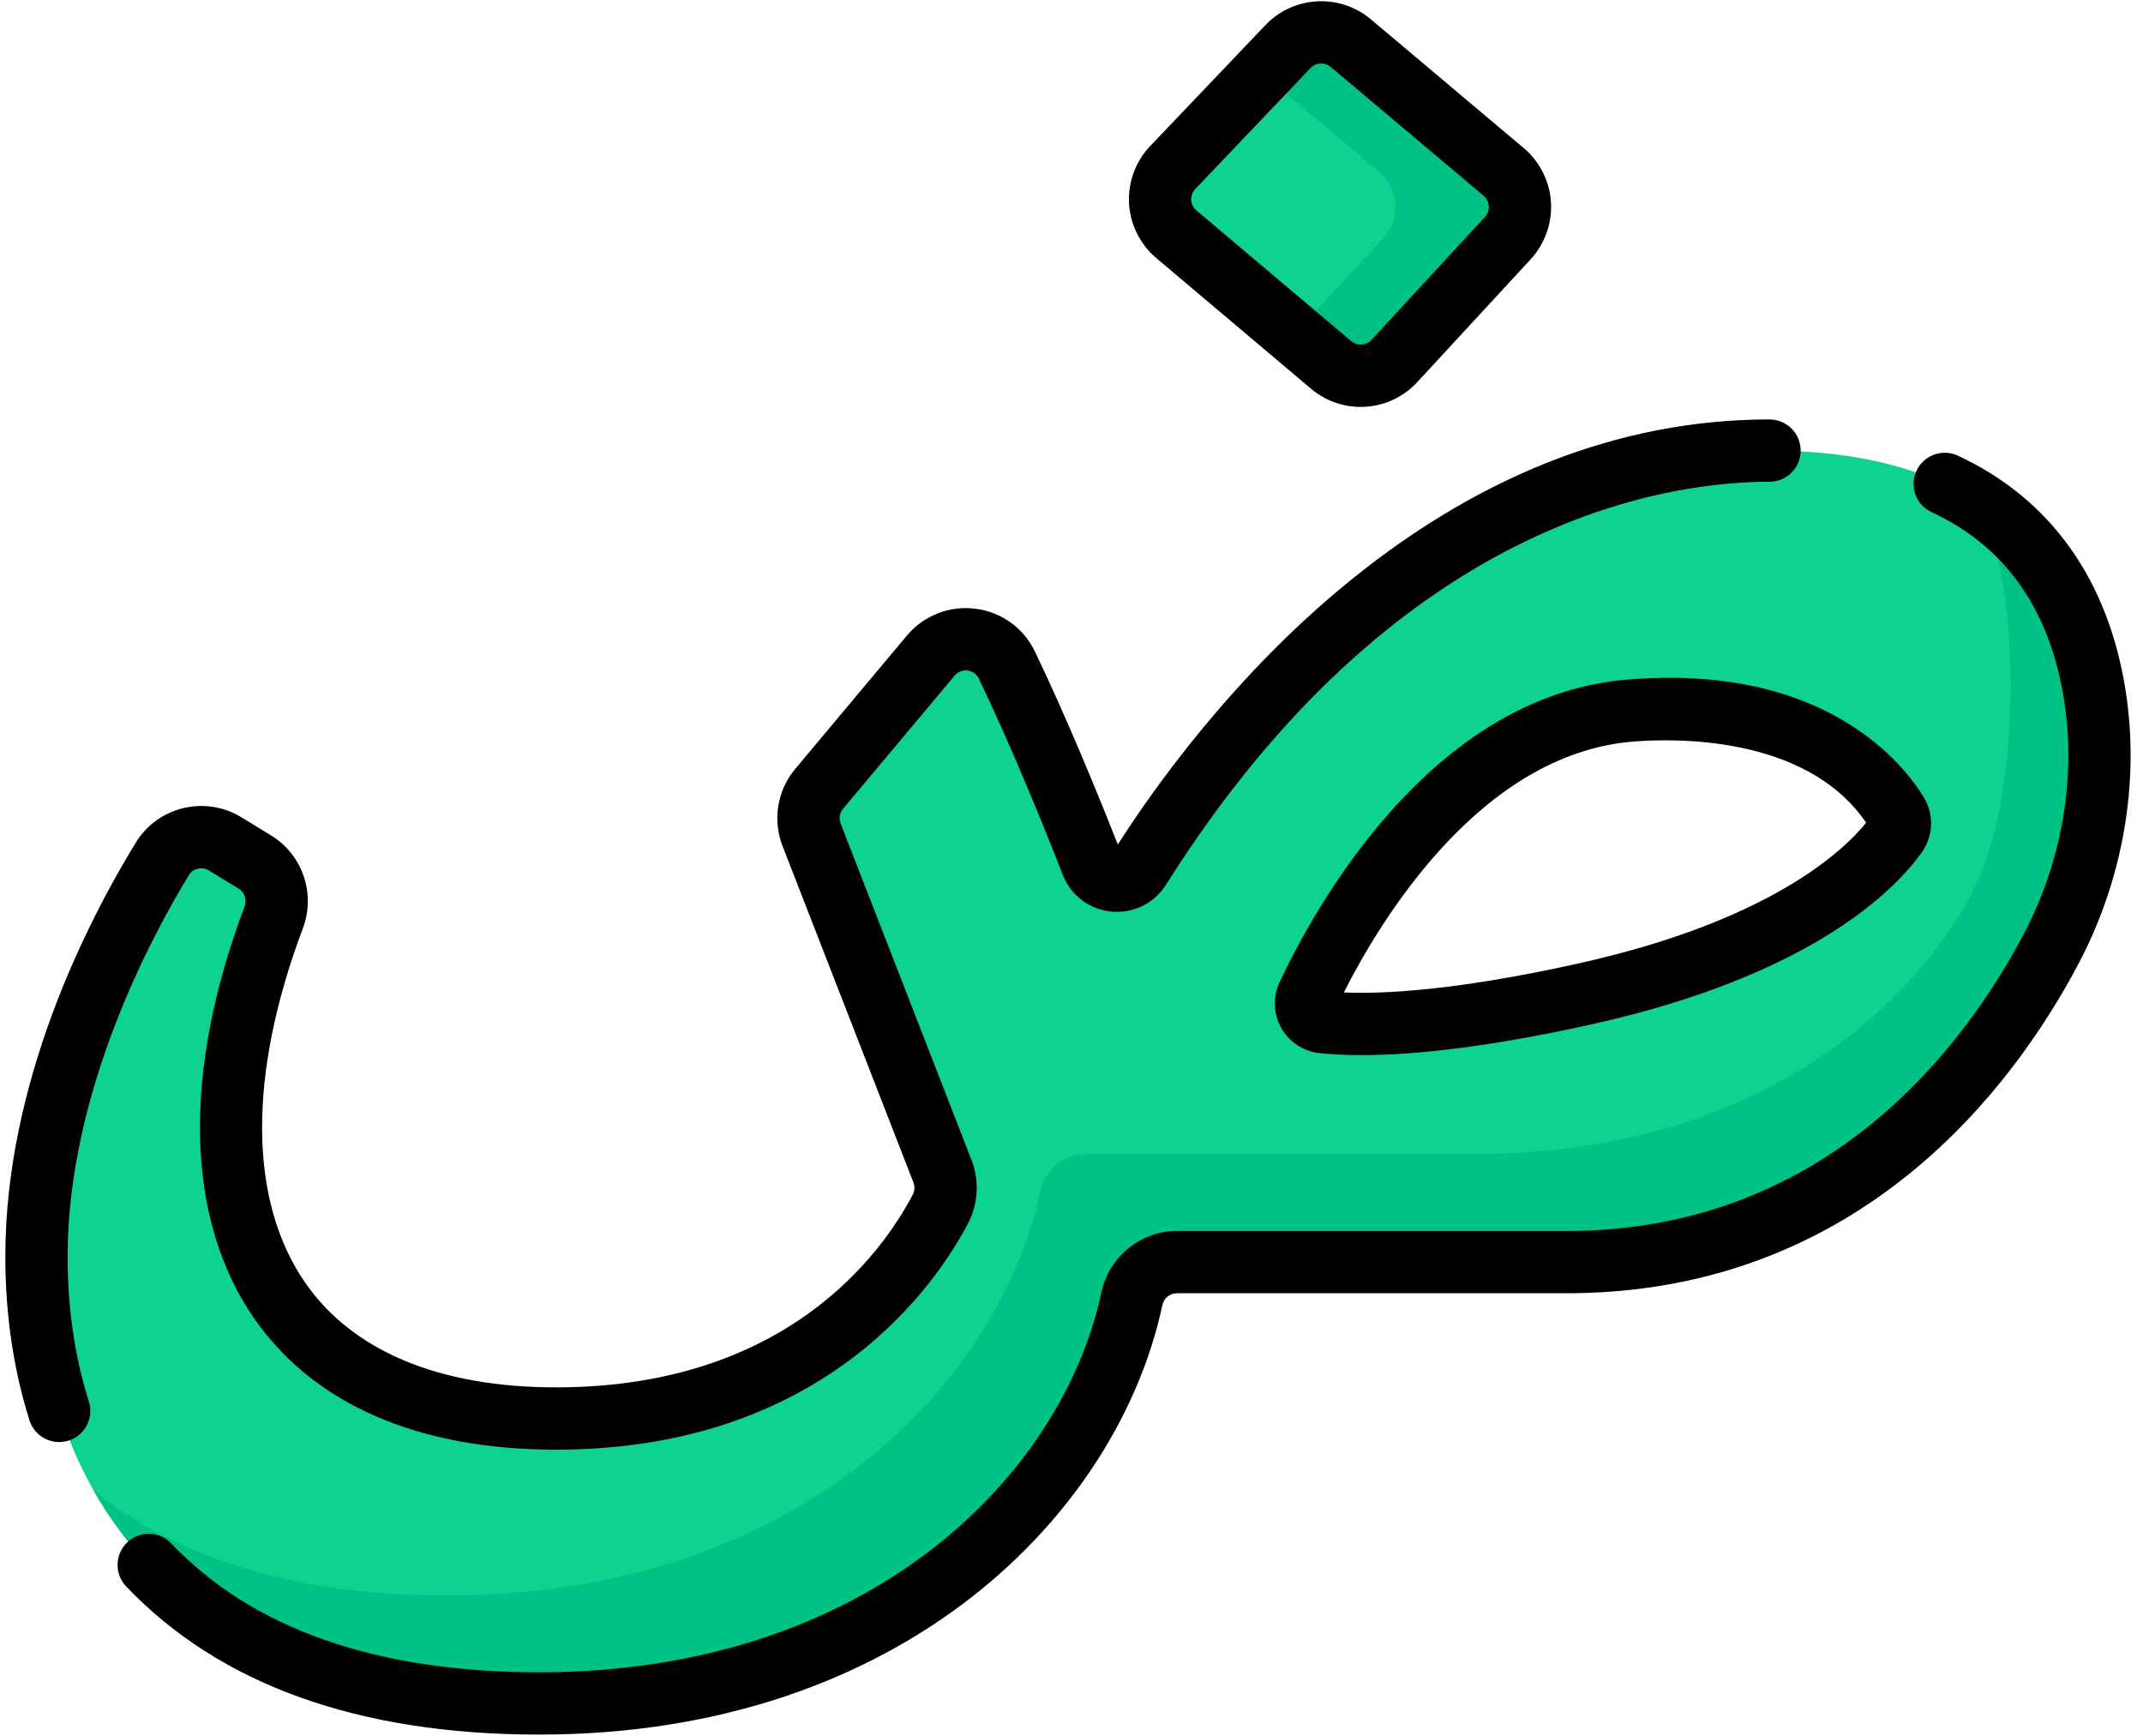
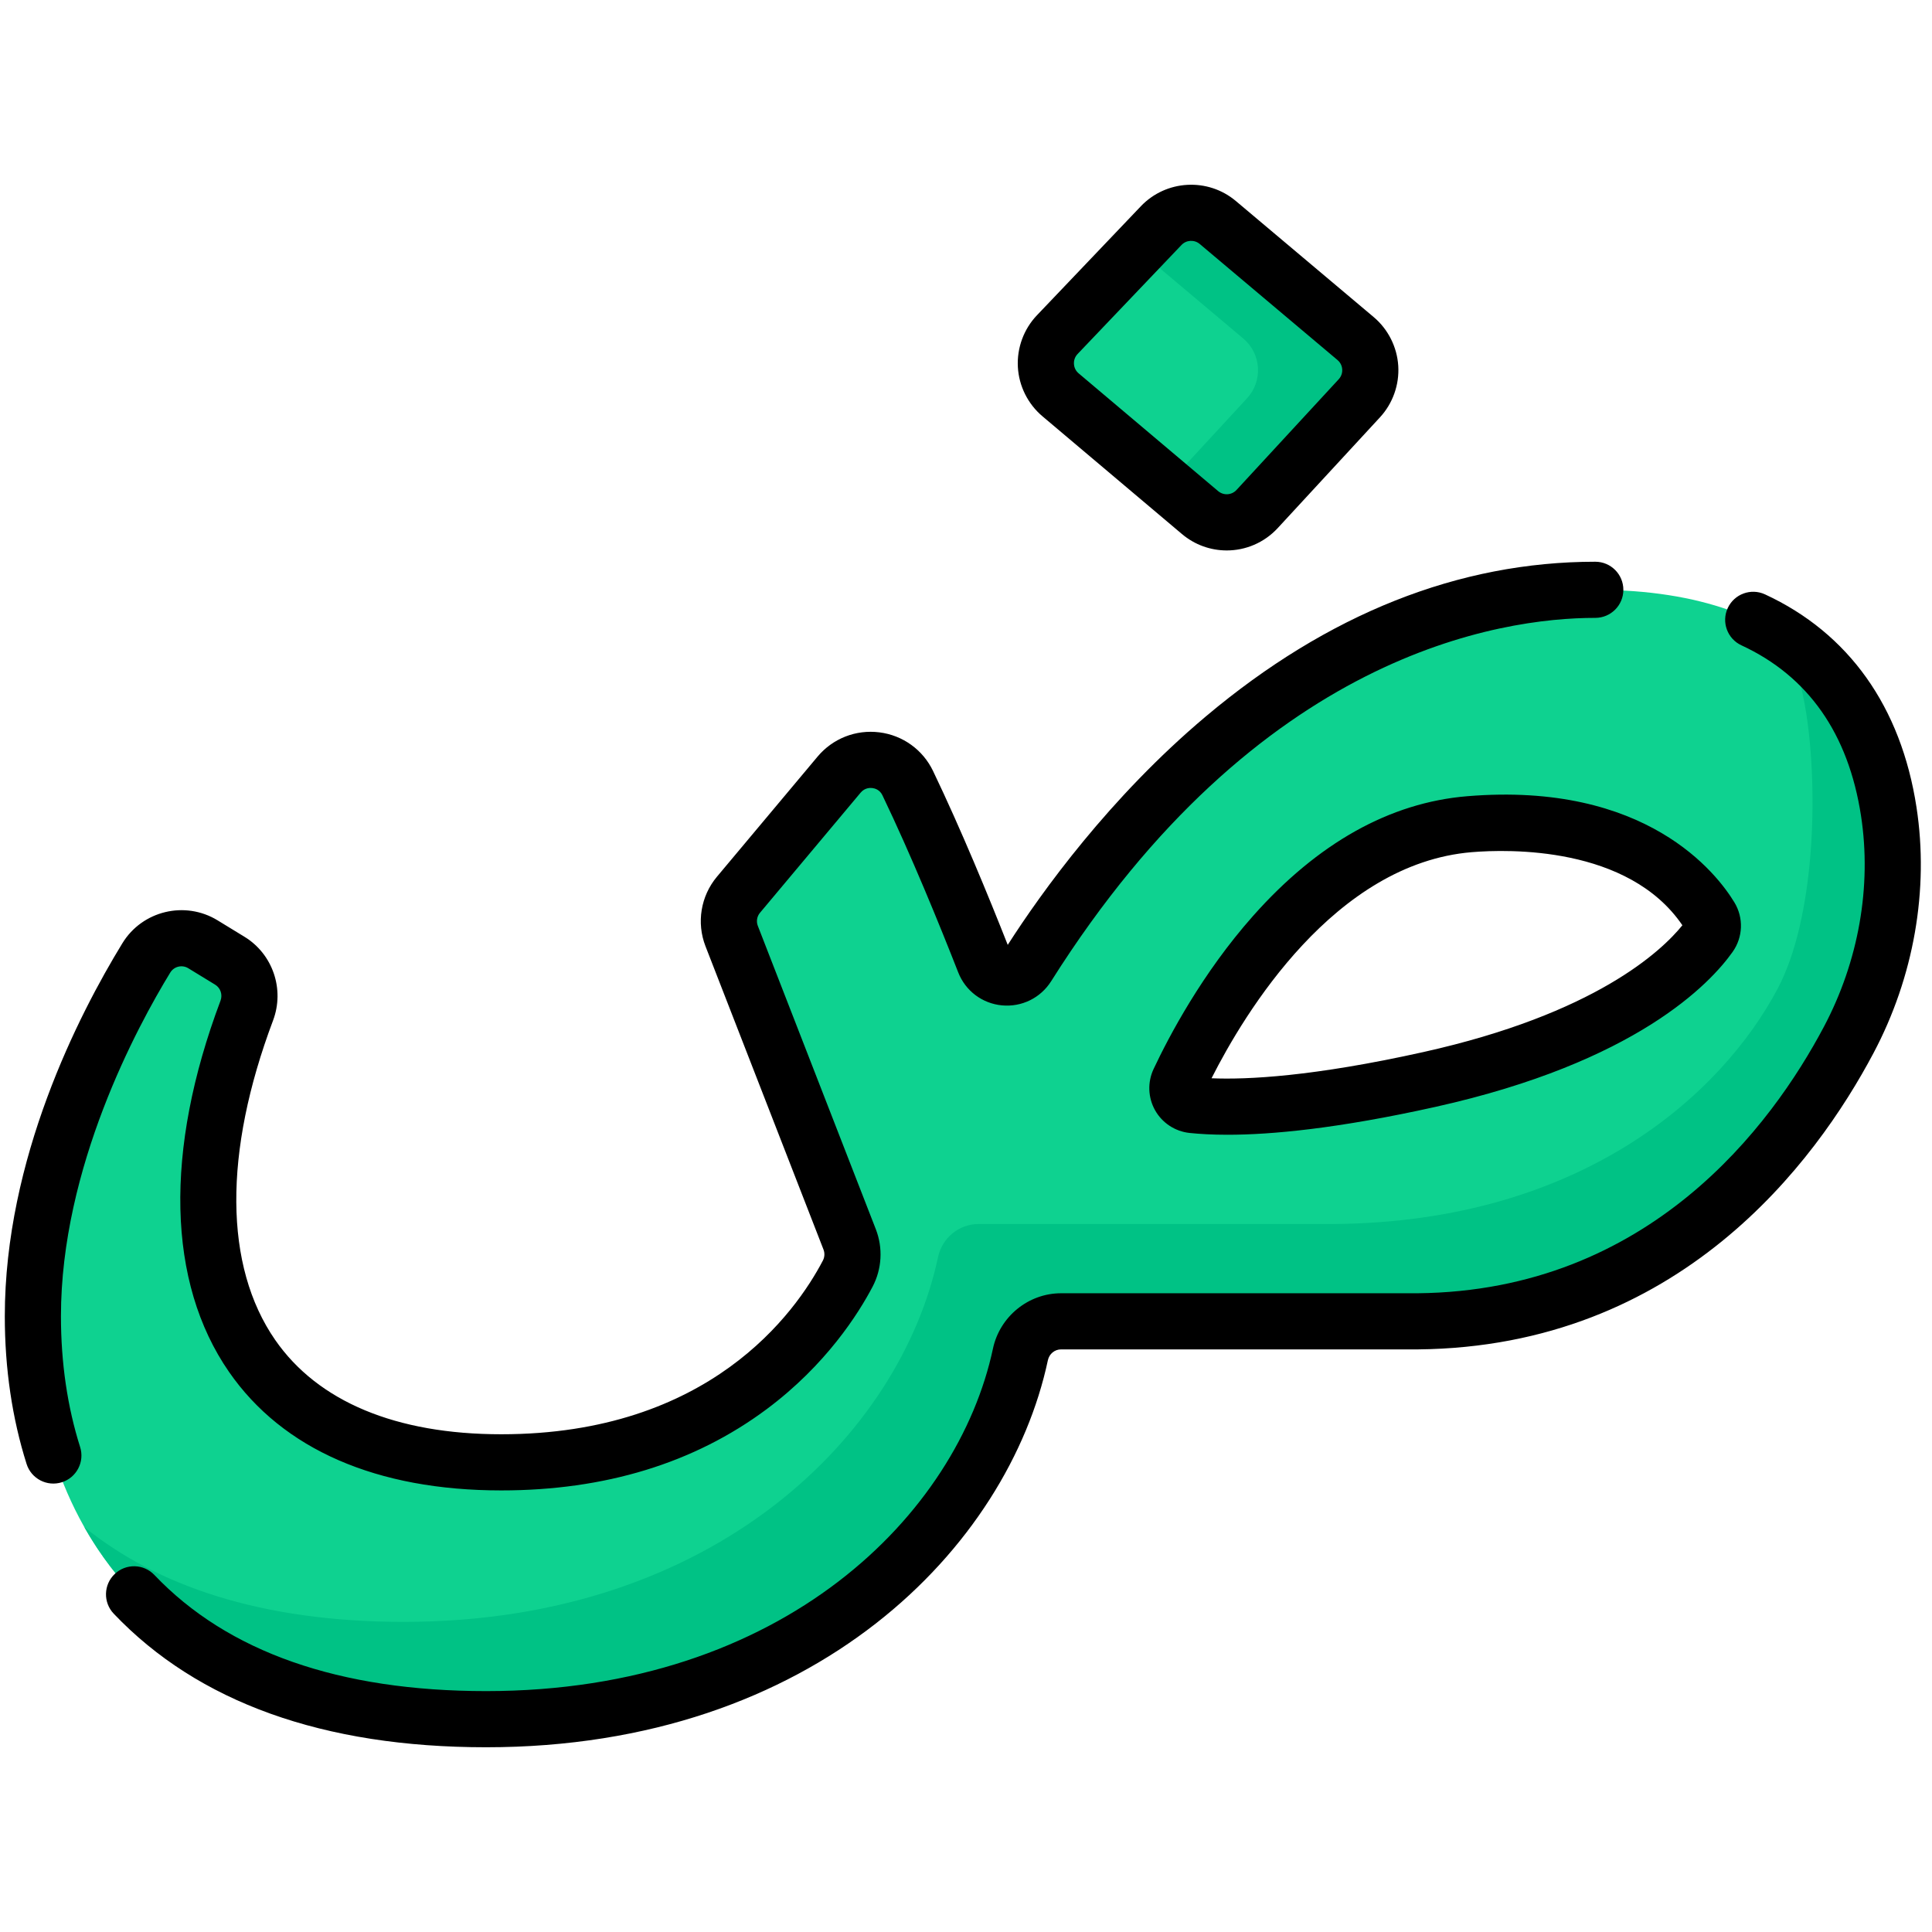
- <svg xmlns="http://www.w3.org/2000/svg" width="121" height="98" viewBox="0 0 121 98" fill="none">
+ <svg xmlns="http://www.w3.org/2000/svg" width="24" height="24" viewBox="0 0 121 98" fill="none">
  <path d="M66.42 13.227L75.156 20.602C76.216 21.496 77.793 21.398 78.734 20.379L85.135 13.444C86.137 12.358 86.03 10.655 84.9 9.703L76.27 2.436C75.222 1.553 73.668 1.638 72.723 2.63L66.216 9.457C65.186 10.538 65.279 12.264 66.42 13.227Z" fill="#0ED290" />
  <path d="M84.9 9.703L76.27 2.436C75.222 1.553 73.668 1.638 72.723 2.63L71.273 4.151L77.867 9.703C78.997 10.655 79.104 12.358 78.102 13.444L73.099 18.865L75.156 20.602C76.216 21.496 77.792 21.398 78.733 20.379L85.135 13.444C86.137 12.359 86.03 10.655 84.9 9.703Z" fill="#00C285" />
  <path d="M118.292 39.33C117.306 32.903 113.283 25.439 99.911 25.439C81.075 25.439 68.562 42.329 64.348 49.012C63.683 50.067 62.103 49.92 61.648 48.758C60.433 45.658 58.659 41.316 56.85 37.547C56.04 35.861 53.754 35.58 52.552 37.015L46.25 44.537C45.646 45.258 45.482 46.251 45.823 47.128L53.212 66.12C53.484 66.819 53.442 67.601 53.093 68.266C51.448 71.401 45.608 80.086 31.392 80.086C14.724 80.086 9.412 67.856 15.456 51.791C15.894 50.628 15.453 49.318 14.393 48.67L12.707 47.64C11.493 46.898 9.907 47.279 9.164 48.493C6.744 52.449 2.059 61.347 2.059 70.939C2.059 83.871 9.629 96.172 30.446 96.172C50.025 96.172 61.559 84.347 63.907 73.331C64.164 72.124 65.217 71.254 66.451 71.254H88.781C104.15 71.101 112.241 60.312 115.781 53.633C118.106 49.248 119.044 44.236 118.292 39.33ZM107.08 47.099C105.93 48.723 101.679 53.402 89.52 56.107C81.213 57.956 76.726 57.924 74.685 57.708C73.959 57.631 73.529 56.86 73.84 56.2C75.647 52.356 81.835 40.966 92.03 40.119C102.172 39.277 106.072 44.194 107.123 45.932C107.343 46.296 107.325 46.752 107.08 47.099Z" fill="#0ED290" />
  <path d="M118.29 39.33C117.692 35.434 115.978 31.158 111.743 28.394C112.457 29.985 112.888 31.642 113.133 33.235C113.885 38.141 113.657 46.037 111.332 50.423C107.791 57.101 98.99 65.005 83.621 65.159H61.291C60.058 65.159 59.005 66.029 58.748 67.236C56.399 78.252 44.866 90.077 25.286 90.077C16.299 90.077 9.783 87.783 5.277 84.137C9.24 91.143 17.134 96.172 30.444 96.172C50.023 96.172 61.557 84.347 63.905 73.331C64.162 72.124 65.215 71.254 66.449 71.254H88.779C104.148 71.1 112.239 60.312 115.779 53.633C118.104 49.247 119.042 44.236 118.29 39.33Z" fill="#00C285" />
  <path d="M76.829 22.974C75.837 22.974 74.84 22.635 74.023 21.945L65.286 14.57C64.374 13.8 63.813 12.674 63.748 11.482C63.684 10.289 64.119 9.109 64.943 8.245L71.451 1.417C73.034 -0.244 75.648 -0.387 77.403 1.091L86.033 8.358C86.937 9.119 87.498 10.233 87.572 11.413C87.646 12.593 87.229 13.768 86.427 14.636L80.026 21.571C79.168 22.5 78.001 22.974 76.829 22.974ZM67.555 11.883L76.291 19.258C76.633 19.546 77.138 19.515 77.442 19.186L83.843 12.252C84.053 12.024 84.071 11.766 84.063 11.633C84.054 11.501 84.005 11.248 83.767 11.048L75.138 3.78C74.801 3.497 74.3 3.524 73.996 3.843L67.489 10.67C67.273 10.897 67.253 11.157 67.26 11.291C67.267 11.425 67.315 11.681 67.555 11.883Z" fill="black" />
  <path d="M30.446 97.93C20.251 97.93 12.404 95.115 7.122 89.564C6.453 88.861 6.481 87.747 7.184 87.078C7.887 86.409 9 86.436 9.67 87.14C14.261 91.966 21.252 94.413 30.446 94.413C49.113 94.413 59.986 83.295 62.188 72.964C62.616 70.954 64.409 69.496 66.451 69.496H88.781C103.3 69.35 110.958 58.979 114.228 52.809C116.405 48.703 117.231 44.01 116.555 39.596C115.764 34.443 113.244 30.85 109.065 28.916C108.184 28.509 107.8 27.463 108.208 26.582C108.616 25.701 109.661 25.317 110.542 25.725C115.783 28.15 119.064 32.762 120.03 39.063C120.821 44.22 119.864 49.686 117.335 54.456C113.699 61.316 105.156 72.849 88.799 73.012H66.452C66.052 73.012 65.713 73.293 65.627 73.697C63.139 85.368 51.069 97.93 30.446 97.93ZM31.392 81.844C23.6 81.844 17.704 79.276 14.341 74.418C10.466 68.819 10.278 60.563 13.811 51.171C13.952 50.796 13.811 50.374 13.476 50.17L11.791 49.14C11.405 48.904 10.9 49.025 10.664 49.41C8.606 52.775 3.817 61.61 3.817 70.938C3.817 73.853 4.221 76.609 5.018 79.127C5.311 80.052 4.797 81.041 3.872 81.333C2.946 81.626 1.958 81.113 1.665 80.187C0.76 77.325 0.301 74.214 0.301 70.938C0.301 61.084 4.915 52.07 7.665 47.575C8.911 45.537 11.585 44.893 13.625 46.139L15.31 47.169C17.083 48.252 17.837 50.456 17.102 52.409C13.987 60.69 14.033 67.795 17.232 72.416C19.909 76.283 24.806 78.327 31.393 78.327C44.423 78.327 49.82 70.72 51.536 67.449C51.648 67.236 51.662 66.983 51.574 66.756L44.185 47.764C43.612 46.29 43.886 44.62 44.903 43.407L51.205 35.885C52.157 34.749 53.603 34.182 55.073 34.366C56.54 34.55 57.797 35.455 58.436 36.786C60.197 40.456 61.923 44.657 63.114 47.677C65.241 44.361 69.489 38.445 75.515 33.374C83.157 26.942 91.366 23.681 99.912 23.681C100.883 23.681 101.67 24.468 101.67 25.439C101.67 26.41 100.883 27.197 99.912 27.197C93.98 27.197 78.785 29.414 65.836 49.949C65.172 51.002 63.991 51.582 62.752 51.466C61.516 51.349 60.465 50.556 60.012 49.399C58.842 46.411 57.068 42.062 55.266 38.308C55.1 37.962 54.8 37.876 54.635 37.855C54.501 37.838 54.161 37.832 53.901 38.143L47.599 45.665C47.406 45.894 47.354 46.21 47.463 46.489L54.851 65.482C55.308 66.656 55.235 67.969 54.651 69.082C53.772 70.757 51.74 73.982 48.008 76.761C43.478 80.134 37.888 81.844 31.392 81.844ZM76.871 59.569C75.921 59.569 75.138 59.523 74.5 59.456C73.595 59.36 72.789 58.829 72.343 58.037C71.896 57.243 71.861 56.276 72.249 55.451C73.208 53.411 75.292 49.455 78.475 45.868C82.535 41.292 87.047 38.769 91.885 38.367C103.123 37.433 107.541 43.225 108.628 45.022C109.209 45.983 109.164 47.197 108.515 48.114C107.108 50.101 102.48 55.025 89.902 57.823C83.792 59.183 79.629 59.569 76.871 59.569ZM75.878 56.031C78.088 56.125 82.219 55.93 89.138 54.391C99.907 51.995 104.06 48.066 105.367 46.449C101.978 41.474 94.449 41.682 92.176 41.871C83.582 42.585 77.939 51.953 75.878 56.031ZM105.645 46.082C105.645 46.083 105.644 46.084 105.644 46.084C105.644 46.084 105.644 46.083 105.645 46.082Z" fill="black" />
</svg>
